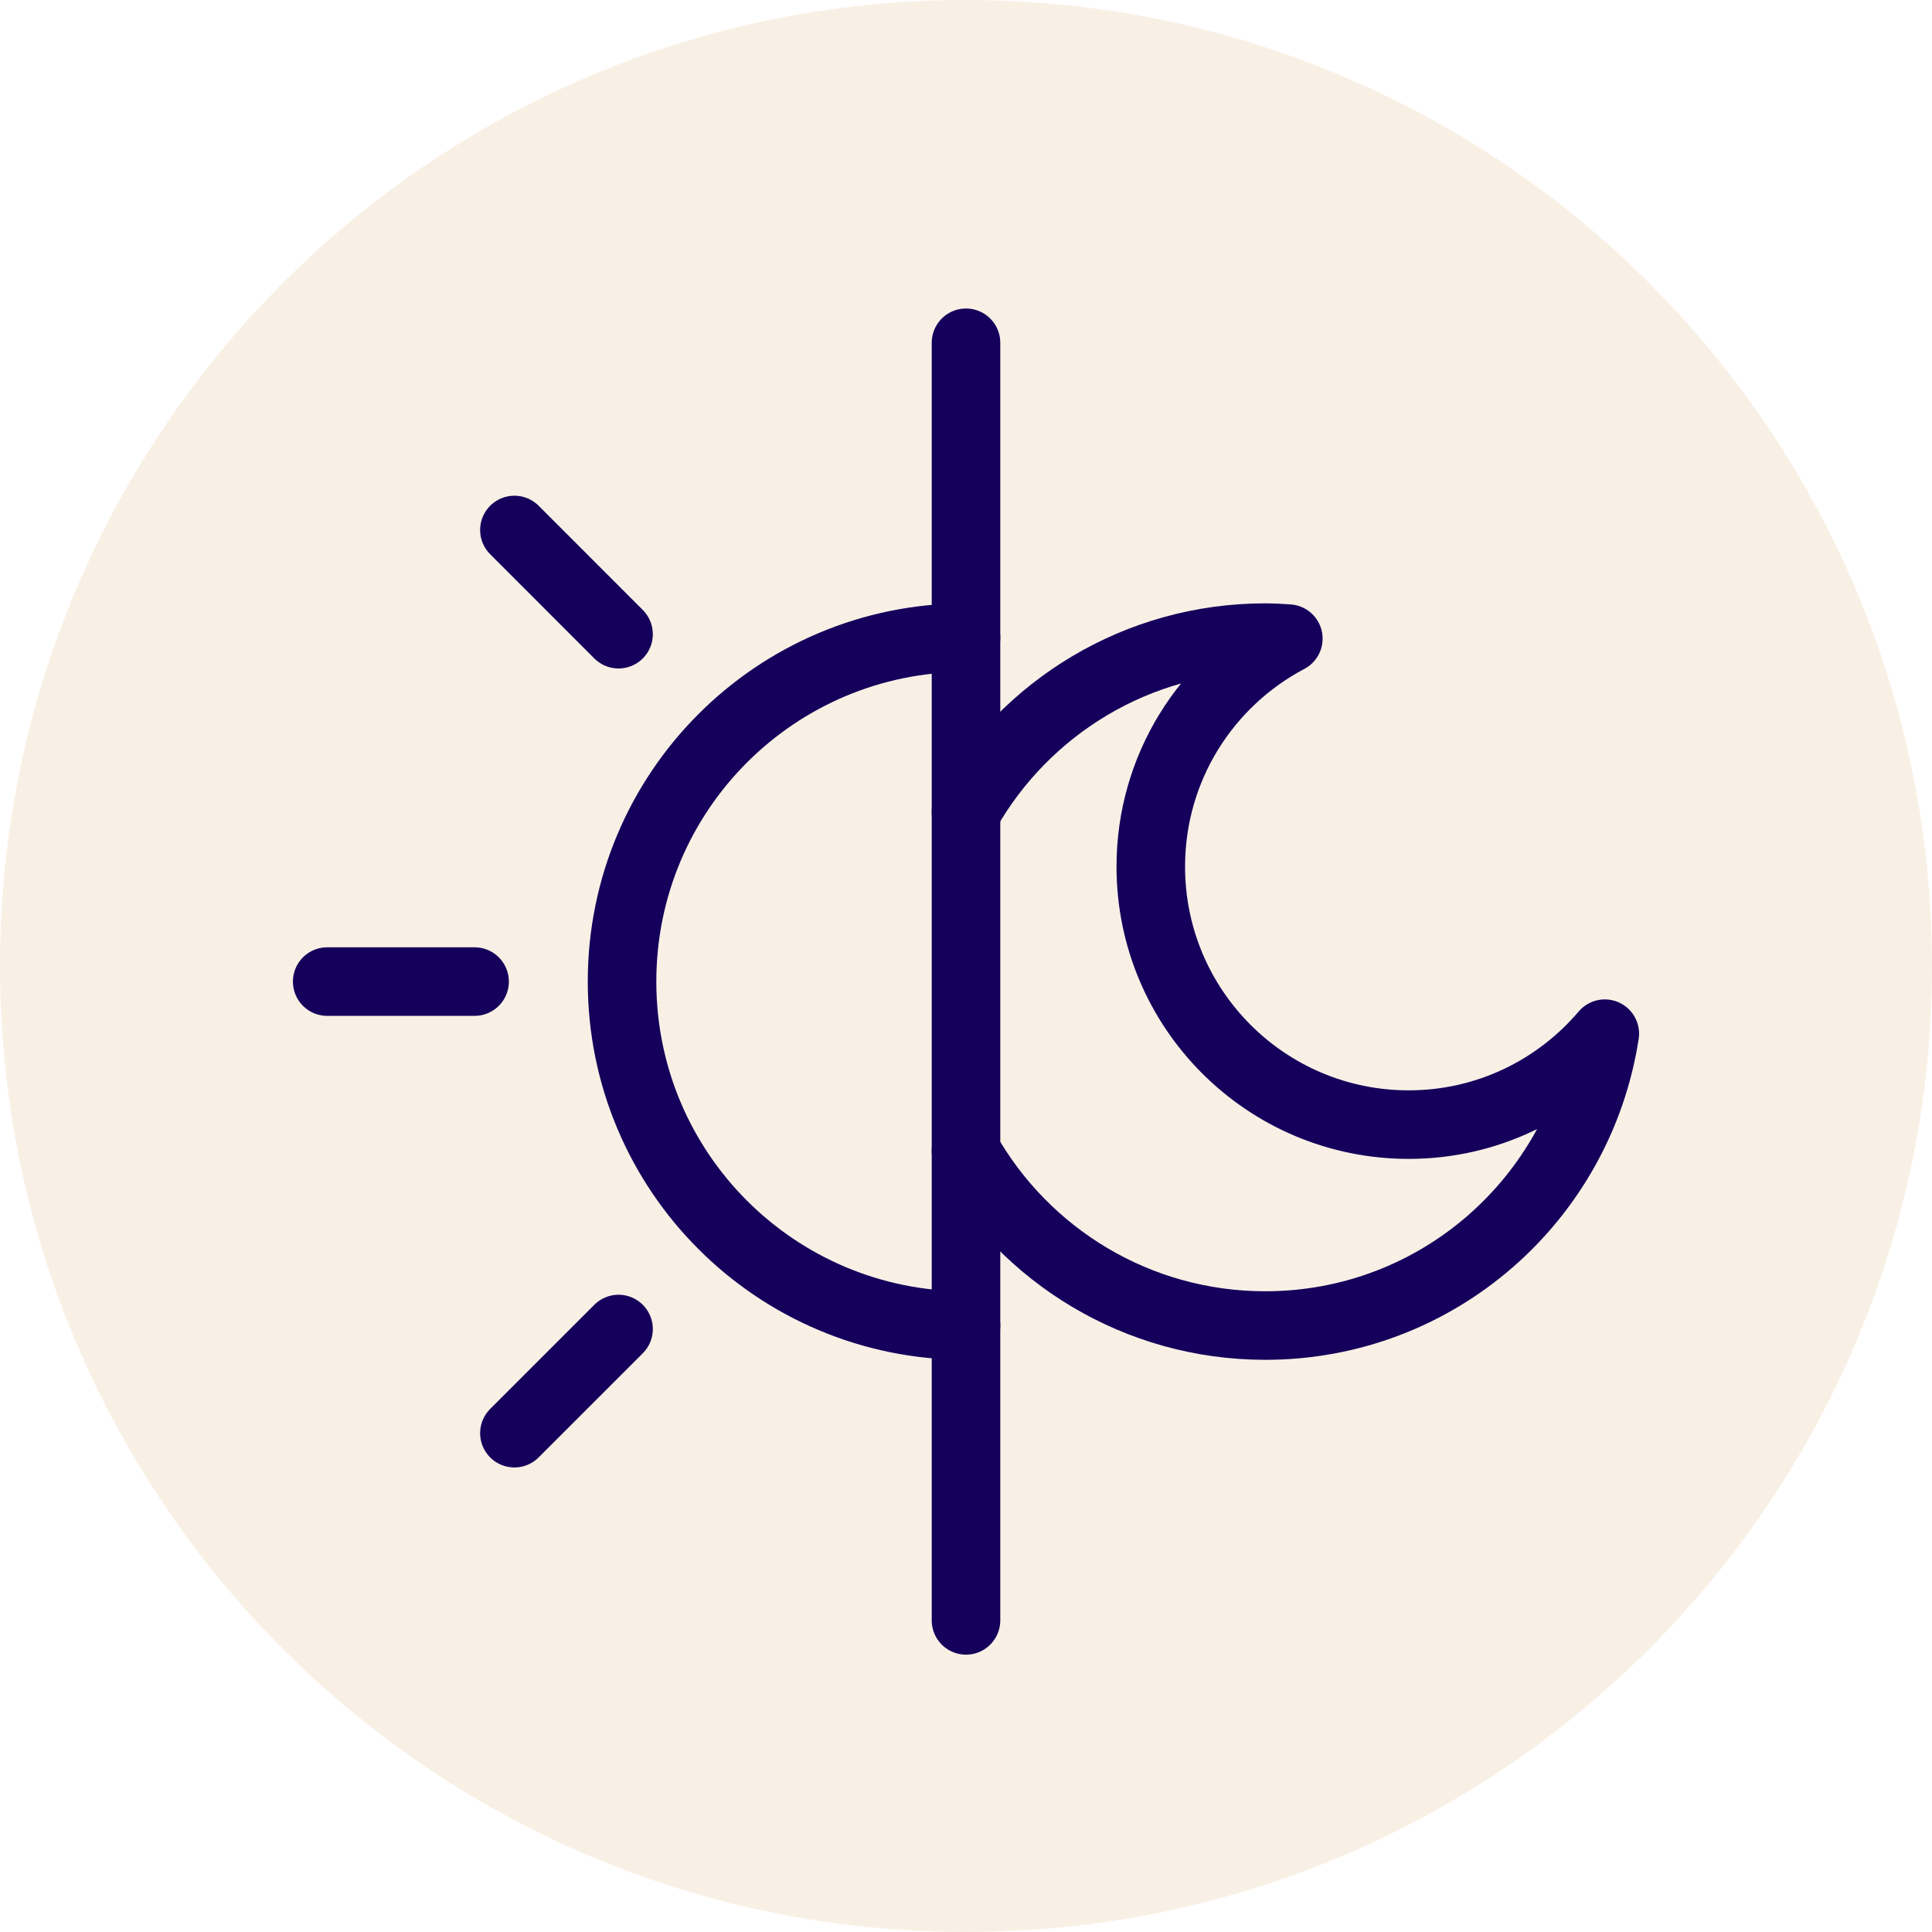
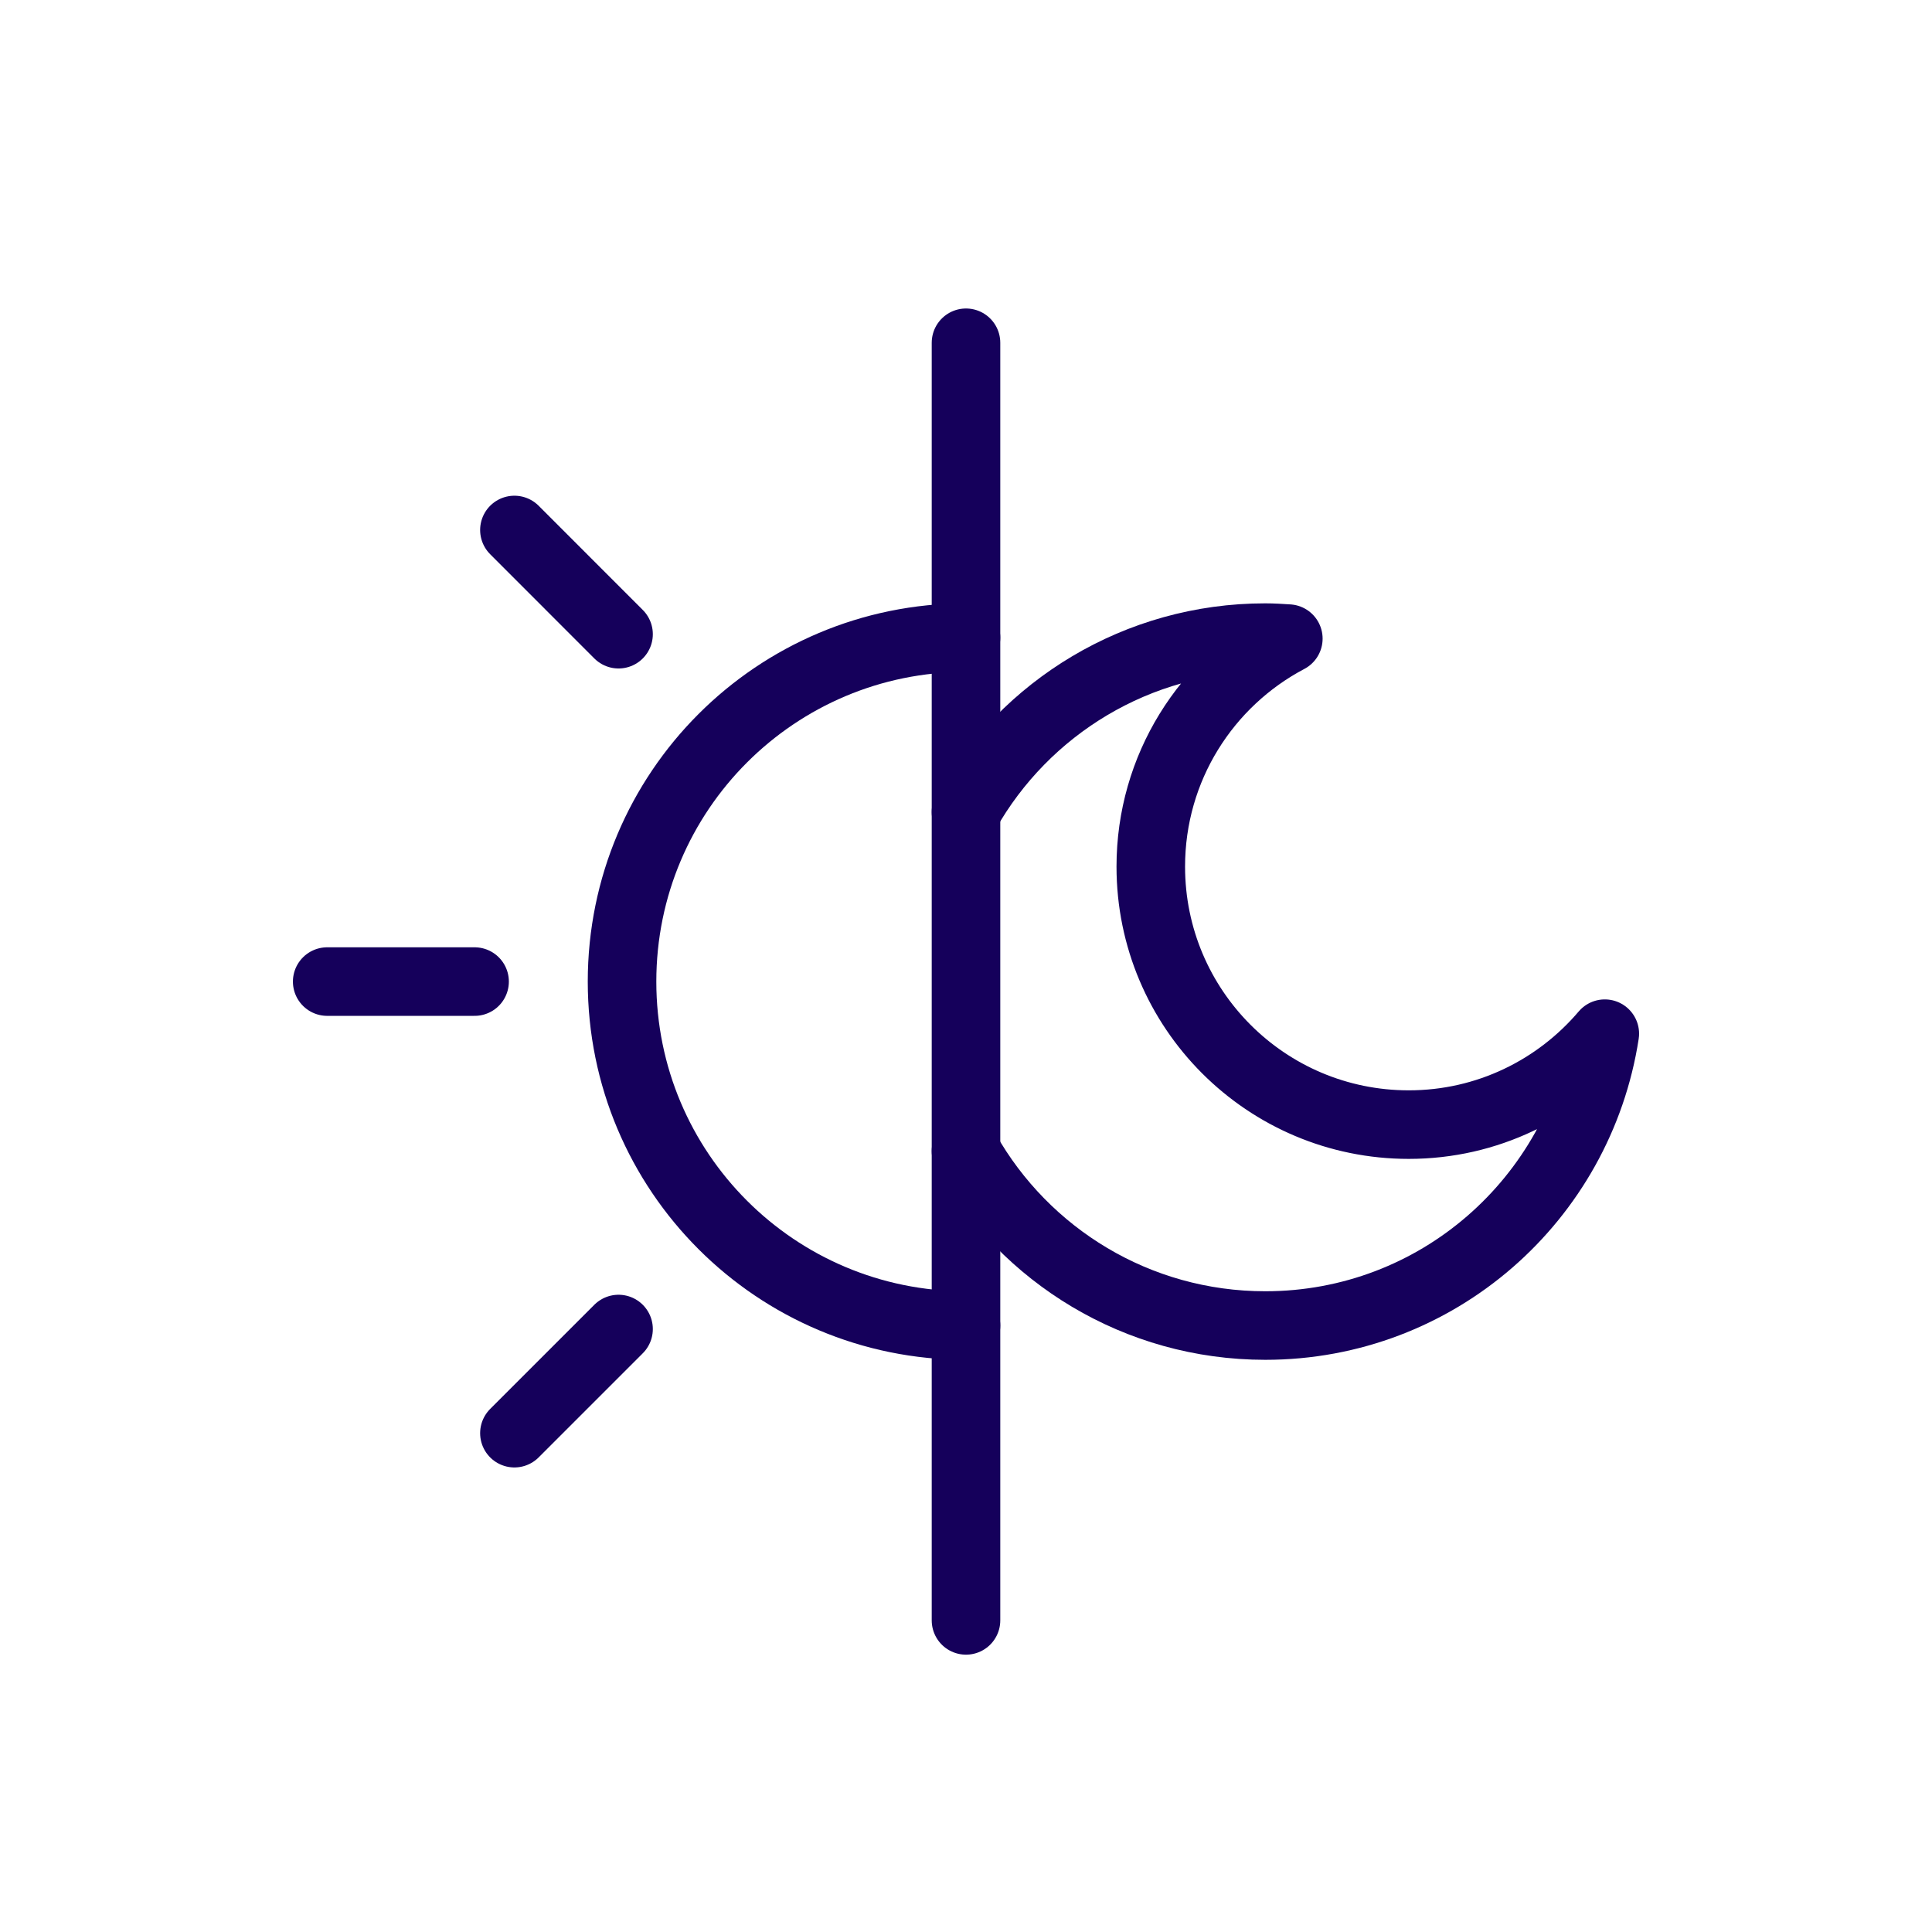
<svg xmlns="http://www.w3.org/2000/svg" width="31" height="31" viewBox="0 0 31 31" fill="none">
-   <circle cx="15.5" cy="15.5" r="15.5" fill="#F9F0E5" />
  <path d="M15.5 5.5V26" stroke="#15005B" stroke-width="1.1" stroke-miterlimit="10" stroke-linecap="round" stroke-linejoin="round" />
  <path d="M15.5 21.269C12.449 21.269 9.981 18.802 9.981 15.75C9.981 12.699 12.449 10.231 15.5 10.231" stroke="#15005B" stroke-width="1.1" stroke-miterlimit="10" stroke-linecap="round" stroke-linejoin="round" />
  <path d="M8.254 8.504L9.925 10.176" stroke="#15005B" stroke-width="1.1" stroke-miterlimit="10" stroke-linecap="round" stroke-linejoin="round" />
  <path d="M5.25 15.75H7.615" stroke="#15005B" stroke-width="1.1" stroke-miterlimit="10" stroke-linecap="round" stroke-linejoin="round" />
  <path d="M8.254 22.996L9.925 21.325" stroke="#15005B" stroke-width="1.1" stroke-miterlimit="10" stroke-linecap="round" stroke-linejoin="round" />
  <path d="M15.5 13.03C16.446 11.358 18.244 10.231 20.302 10.231C20.428 10.231 20.546 10.239 20.672 10.247C19.356 10.941 18.465 12.32 18.465 13.905C18.465 16.192 20.317 18.045 22.604 18.045C23.866 18.045 24.993 17.477 25.75 16.586C25.34 19.243 23.061 21.269 20.302 21.269C18.244 21.269 16.446 20.142 15.5 18.47" stroke="#15005B" stroke-width="1.1" stroke-miterlimit="10" stroke-linecap="round" stroke-linejoin="round" />
</svg>
